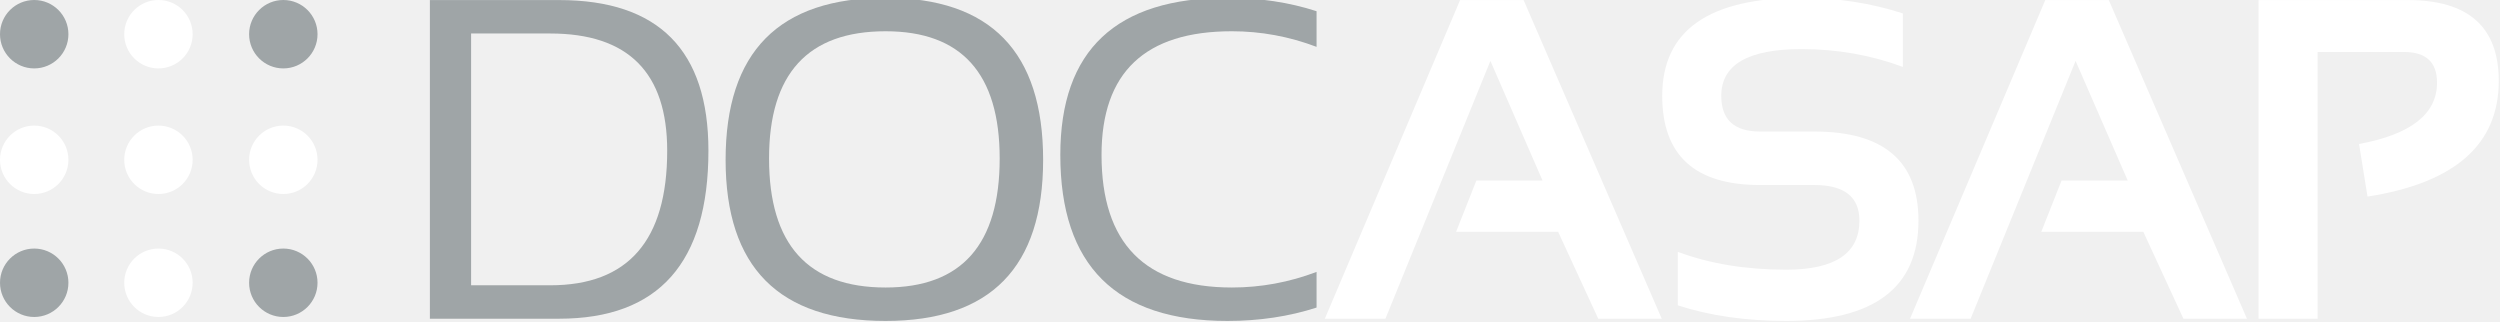
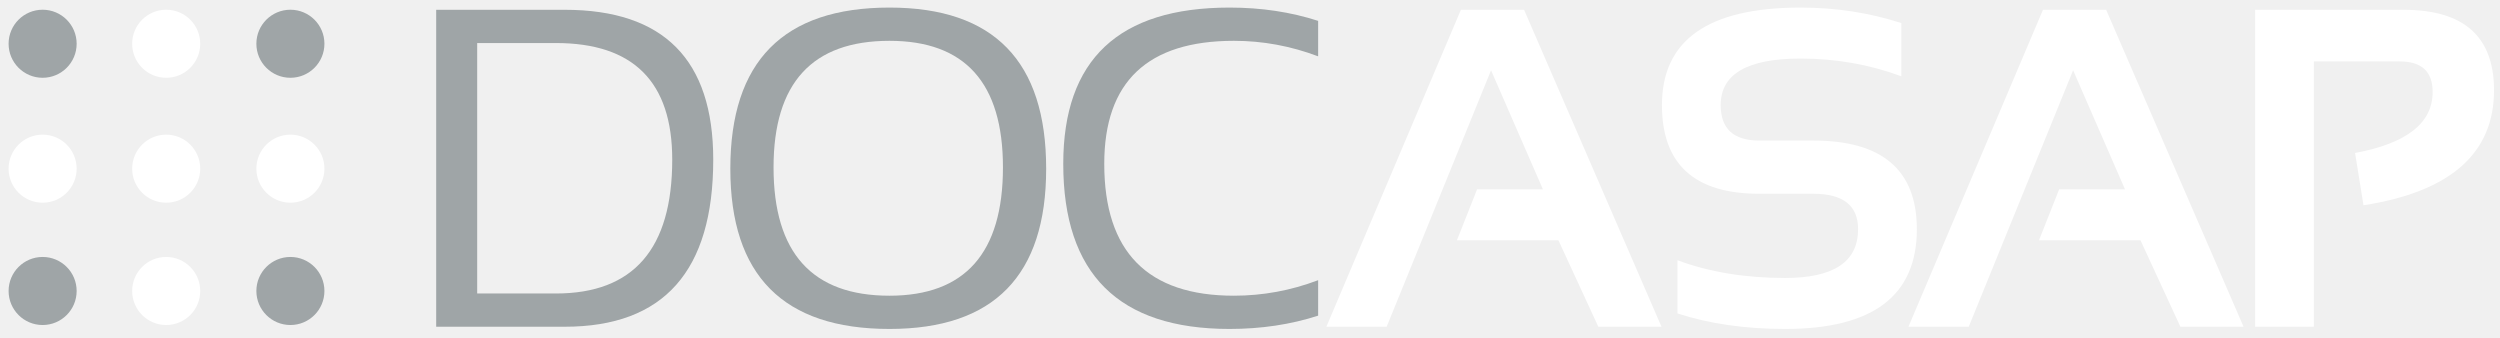
- <svg xmlns="http://www.w3.org/2000/svg" version="1.1" x="0px" y="0px" width="560px" height="72px" viewBox="6.858 7.9 560 72" overflow="visible" enable-background="new 6.858 7.9 560 72" xml:space="preserve">
+ <svg xmlns="http://www.w3.org/2000/svg" version="1.1" x="0px" y="0px" width="563px" height="76px" viewBox="4.923 5.71 563 76" overflow="visible" enable-background="new 4.923 5.71 563 76" xml:space="preserve">
  <defs>
</defs>
  <rect display="none" fill="#235AA9" width="582.943" height="85.516" />
  <path fill="#9FA5A7" d="M301.768,76.795c-6.156,1.996-12.811,2.994-19.965,2.994c-24.955,0-37.434-12.395-37.434-37.185  c0-23.459,12.479-35.188,37.434-35.188c7.154,0,13.809,0.998,19.965,2.994v7.986c-6.156-2.328-12.477-3.494-18.967-3.494  c-19.465,0-29.199,9.234-29.199,27.702c0,19.8,9.734,29.698,29.199,29.698c6.49,0,12.811-1.164,18.967-3.494V76.795z" />
  <path fill="#9FA5A7" d="M103.152,79.291V7.915h28.95c22.294,0,33.443,11.247,33.443,33.741c0,25.09-11.148,37.635-33.443,37.635  H103.152z M130.105,71.805c17.471,0,26.205-10.049,26.205-30.148c0-17.502-8.734-26.254-26.205-26.254h-17.719v56.402H130.105z" />
  <path fill="#9FA5A7" d="M169.393,43.703c0-24.191,11.947-36.287,35.838-36.287c23.525,0,35.289,12.096,35.289,36.287  c0,24.059-11.764,36.086-35.289,36.086C181.34,79.789,169.393,67.762,169.393,43.703z M205.23,72.303  c17.037,0,25.557-9.633,25.557-28.9c0-18.999-8.52-28.5-25.557-28.5c-17.402,0-26.104,9.501-26.104,28.5  C179.127,62.67,187.828,72.303,205.23,72.303z" />
  <path fill="#FFFFFF" d="M303.621,79.291l30.297-71.376h14.225l30.947,71.376h-14.225l-8.984-19.467H333.02l4.543-11.48h14.824  l-11.68-26.803l-23.51,57.75H303.621z" />
  <path fill="#FFFFFF" d="M382.689,76.297v-11.98c7.154,2.662,15.24,3.994,24.258,3.994c10.947,0,16.42-3.66,16.42-10.982  c0-5.322-3.361-7.984-10.082-7.984h-12.178c-14.607,0-21.912-6.656-21.912-19.967c0-14.641,10.398-21.961,31.195-21.961  c7.986,0,15.555,1.165,22.711,3.494v11.979c-7.156-2.662-14.725-3.992-22.711-3.992c-11.979,0-17.969,3.493-17.969,10.48  c0,5.324,2.896,7.986,8.686,7.986h12.178c15.539,0,23.311,6.656,23.311,19.965c0,14.975-9.883,22.461-29.648,22.461  C397.93,79.789,389.844,78.625,382.689,76.297z" />
  <path fill="#FFFFFF" d="M434.705,79.291l30.297-71.376h14.225l30.945,71.376h-14.225l-8.984-19.467h-22.859l4.541-11.48h14.824  l-11.68-26.803l-23.508,57.75H434.705z" />
  <path fill="#FFFFFF" d="M512.775,79.291V7.915h33.441c13.576,0,20.363,6.04,20.363,18.118c0,14.209-9.799,22.844-29.398,25.904  l-1.896-11.779c11.646-2.162,17.469-6.738,17.469-13.726c0-4.592-2.463-6.888-7.387-6.888h-19.365v59.746H512.775z" />
  <path fill="#FFFFFF" d="M50.012,71.238c0,4.234-3.43,7.666-7.663,7.666c-4.23,0-7.663-3.432-7.663-7.666  c0-4.23,3.433-7.662,7.663-7.662C46.582,63.576,50.012,67.008,50.012,71.238z" />
  <circle fill="#FFFFFF" cx="14.521" cy="43.695" r="7.663" />
  <circle fill="#FFFFFF" cx="42.349" cy="43.695" r="7.663" />
  <circle fill="#FFFFFF" cx="70.321" cy="43.695" r="7.663" />
  <circle fill="#FFFFFF" cx="42.349" cy="15.563" r="7.663" />
  <path fill="#9FA5A7" d="M22.184,71.238c0,4.234-3.43,7.666-7.662,7.666c-4.231,0-7.663-3.432-7.663-7.666  c0-4.23,3.432-7.662,7.663-7.662C18.754,63.576,22.184,67.008,22.184,71.238z" />
  <path fill="#9FA5A7" d="M77.983,71.238c0,4.234-3.43,7.666-7.663,7.666c-4.23,0-7.662-3.432-7.662-7.666  c0-4.23,3.432-7.662,7.662-7.662C74.554,63.576,77.983,67.008,77.983,71.238z" />
  <circle fill="#9FA5A7" cx="14.521" cy="15.563" r="7.663" />
  <circle fill="#9FA5A7" cx="70.321" cy="15.563" r="7.663" />
</svg>
